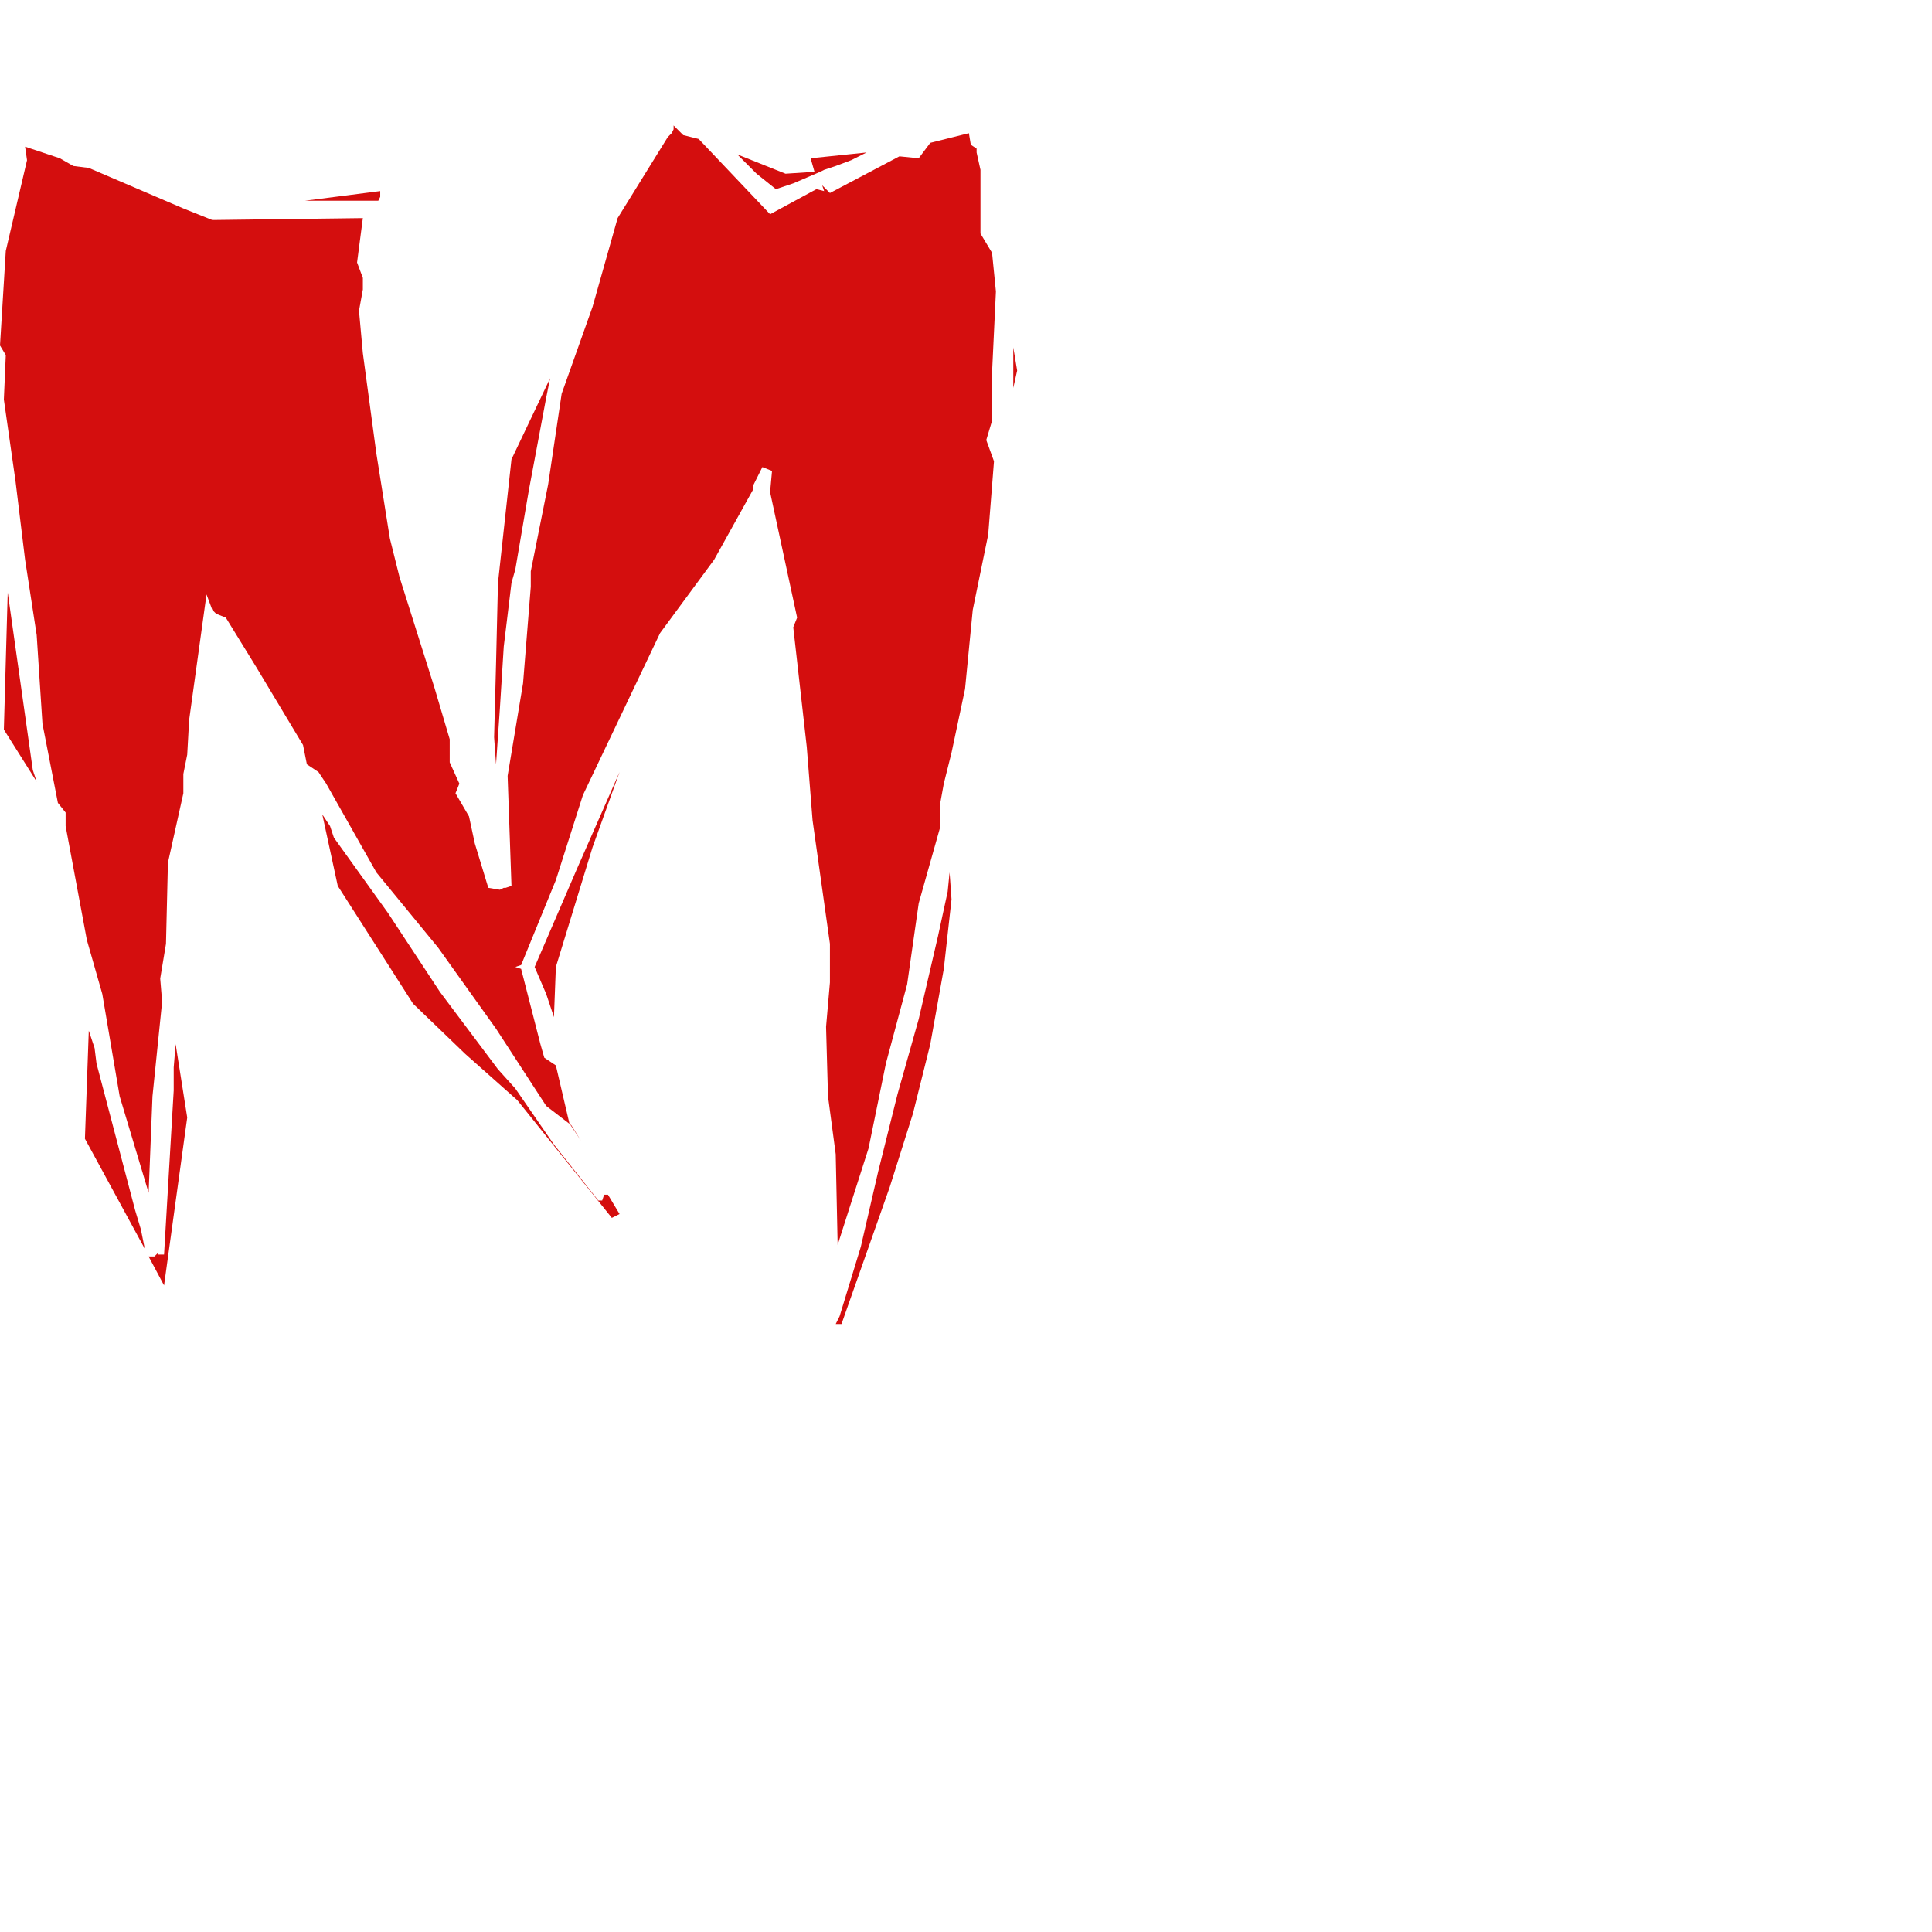
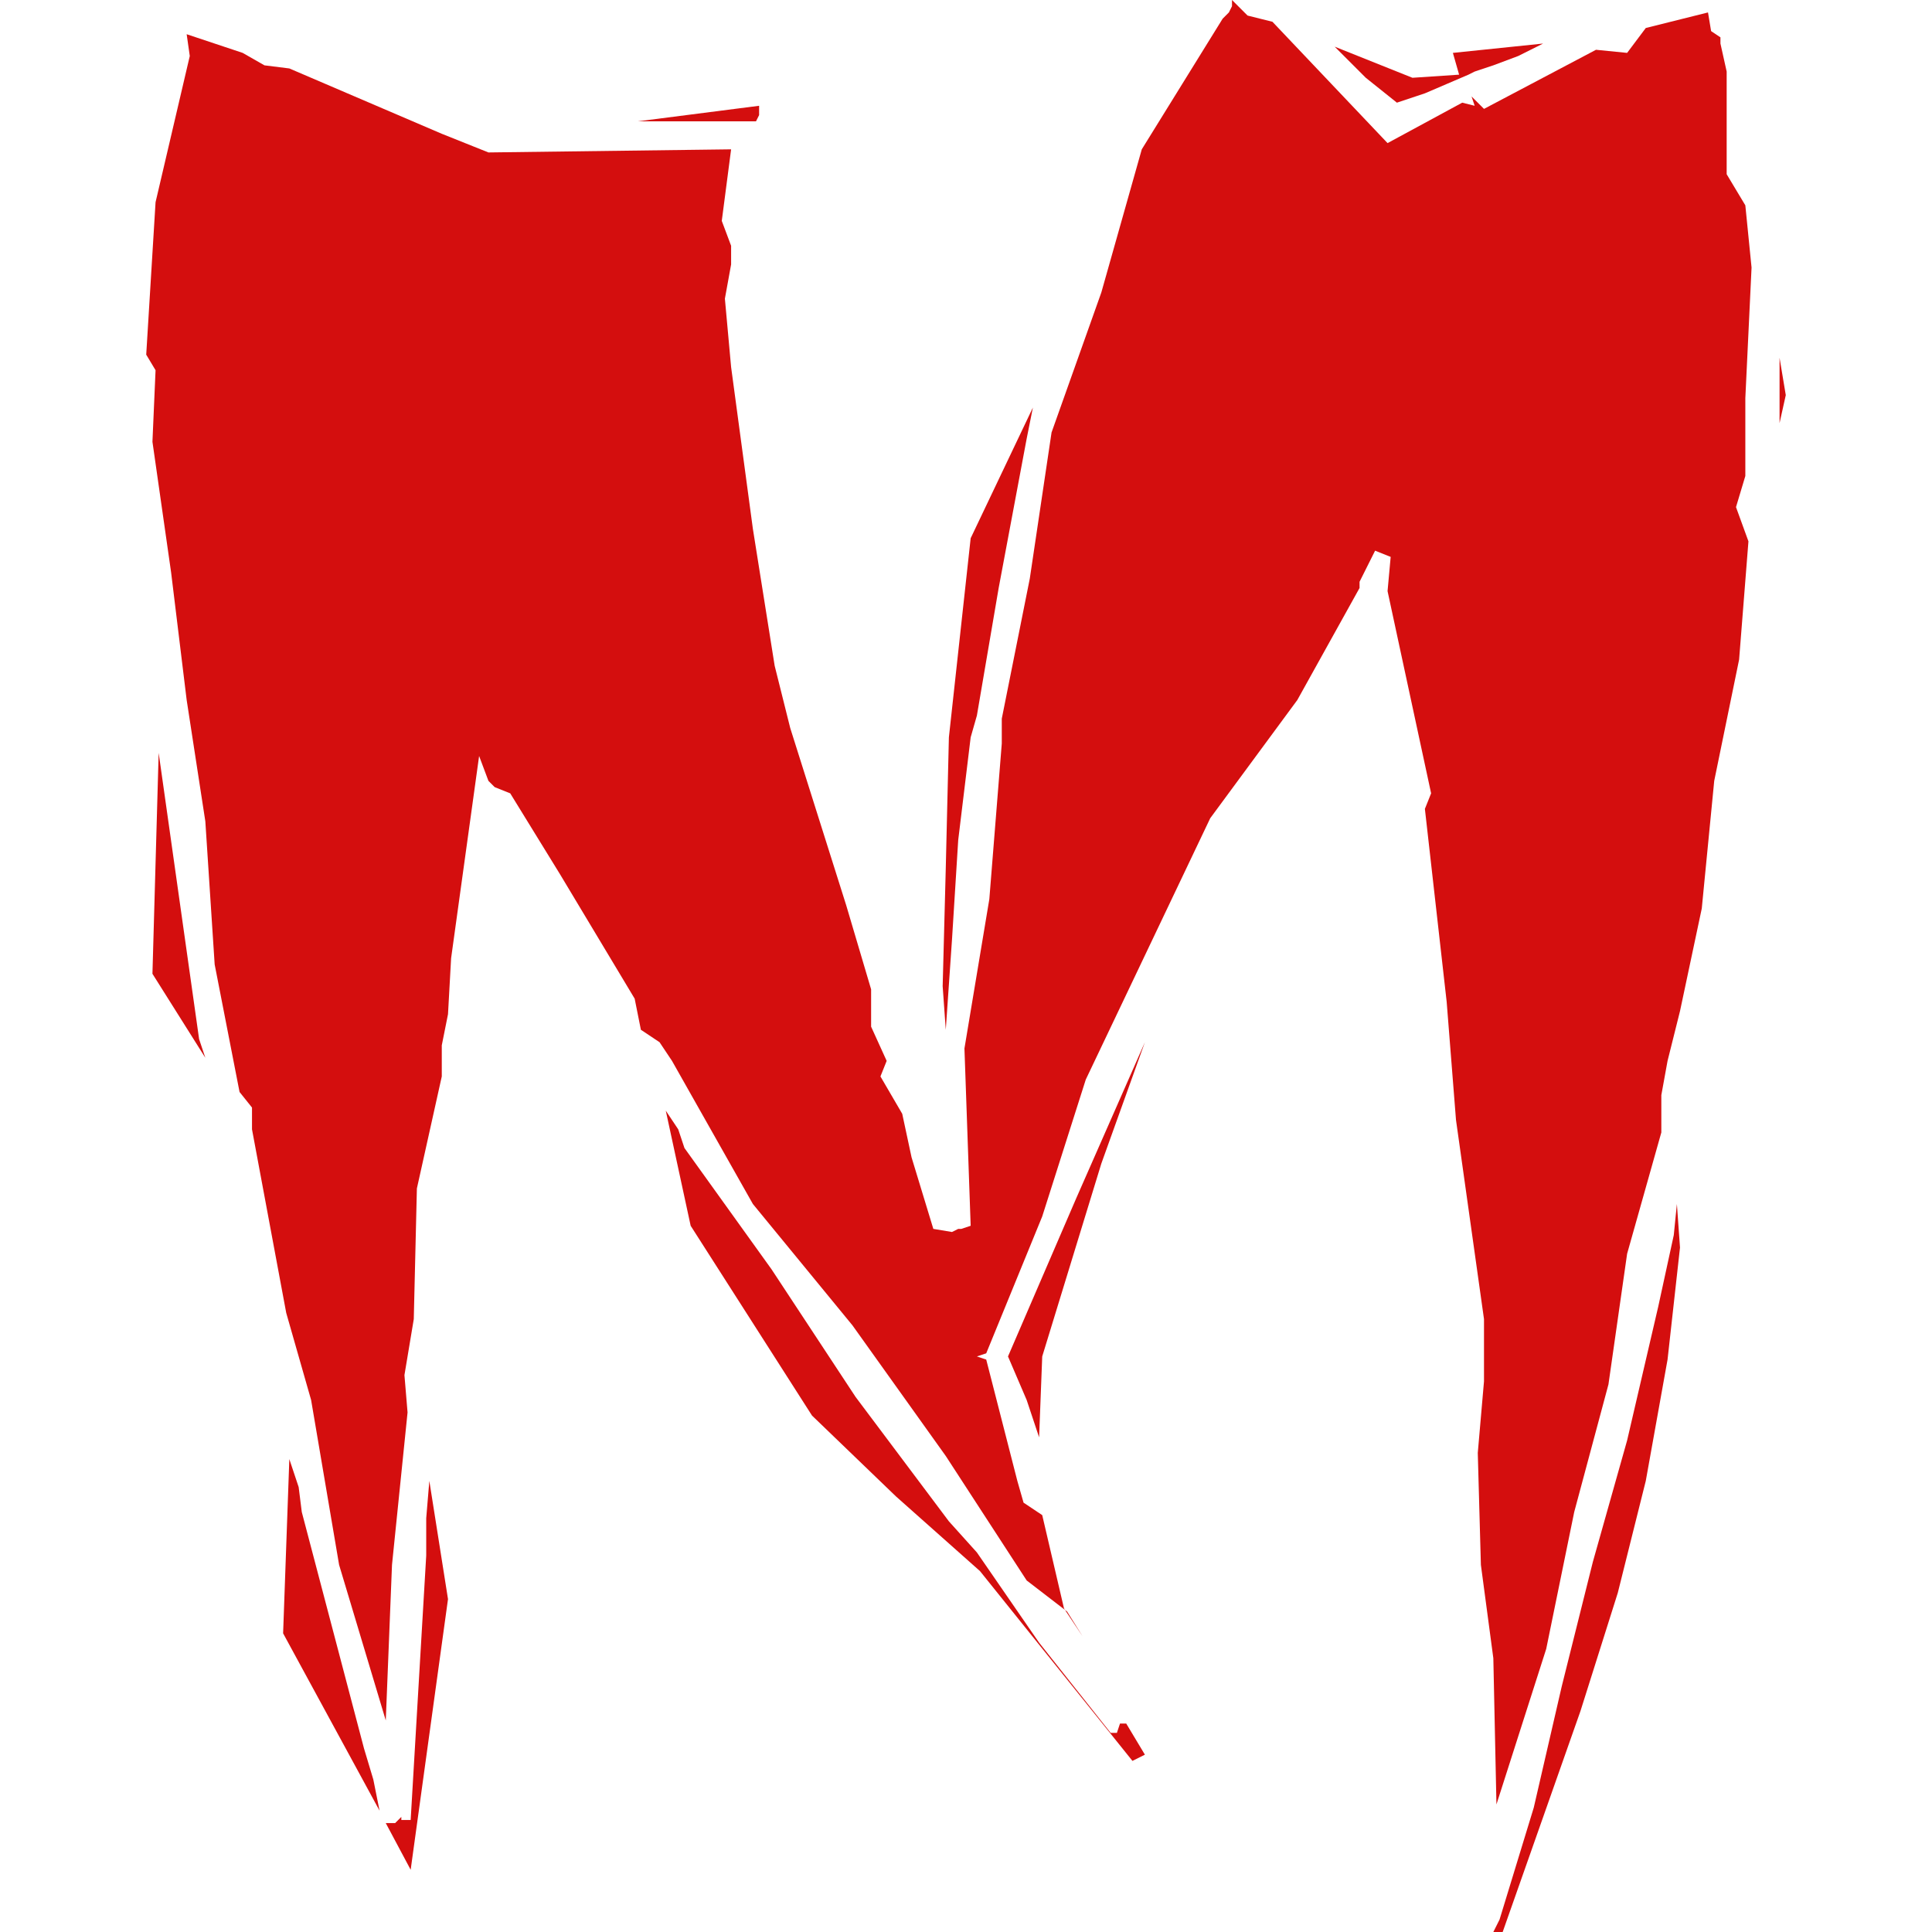
- <svg xmlns="http://www.w3.org/2000/svg" version="1.1" width="1001" height="1001" fill="#D40E0E" viewBox="0,0,1001,1001">
-   <path d="M257,396 C257,396,256,382,256,382 C256,382,257,344,257,344 C257,344,258,302,258,302 C258,302,265,238,265,238 C265,238,285,196,285,196 C285,196,283,206,283,206 C283,206,274,254,274,254 C274,254,267,295,267,295 C267,295,265,302,265,302 C265,302,261,335,261,335 C261,335,259,367,259,367 C259,367,257,396,257,396Z M91,541 C91,541,97,579,97,579 C97,579,85,666,85,666 C85,666,77,651,77,651 C77,651,80,651,80,651 C80,651,82,649,82,649 C82,649,82,650,82,650 C82,650,85,650,85,650 C85,650,85,650,85,650 C85,650,90,565,90,565 C90,565,90,553,90,553 C90,553,91,541,91,541Z M315,619 C315,619,321,629,321,629 C321,629,317,631,317,631 C317,631,268,570,268,570 C268,570,241,546,241,546 C241,546,214,520,214,520 C214,520,175,459,175,459 C175,459,167,422,167,422 C167,422,171,428,171,428 C171,428,173,434,173,434 C173,434,201,473,201,473 C201,473,228,514,228,514 C228,514,258,554,258,554 C258,554,267,564,267,564 C267,564,287,593,287,593 C287,593,310,622,310,622 C310,622,312,622,312,622 C312,622,313,619,313,619 C313,619,315,619,315,619Z M321,400 C321,400,307,439,307,439 C307,439,288,501,288,501 C288,501,287,527,287,527 C287,527,285,521,285,521 C285,521,283,515,283,515 C283,515,277,501,277,501 C277,501,299,450,299,450 C299,450,321,400,321,400Z M233,354 C233,354,231,348,231,348 C231,348,233,354,233,354 C233,354,233,357,233,357 C233,357,233,354,233,354Z M113,336 C113,336,113,336,113,336 C113,336,113,337,113,337 C113,337,113,336,113,336Z M527,192 C527,192,525,201,525,201 C525,201,525,180,525,180 C525,180,527,192,527,192Z M313,112 C313,112,313,113,313,113 C313,113,313,112,313,112 C313,112,313,112,313,112Z M492,452 C492,452,493,466,493,466 C493,466,493,466,493,466 C493,466,489,502,489,502 C489,502,482,541,482,541 C482,541,473,577,473,577 C473,577,461,615,461,615 C461,615,436,686,436,686 C436,686,433,686,433,686 C433,686,435,682,435,682 C435,682,446,646,446,646 C446,646,455,607,455,607 C455,607,465,567,465,567 C465,567,476,528,476,528 C476,528,486,485,486,485 C486,485,491,462,491,462 C491,462,492,452,492,452Z M382,80 C382,80,407,90,407,90 C407,90,422,89,422,89 C422,89,420,82,420,82 C420,82,449,79,449,79 C449,79,441,83,441,83 C441,83,433,86,433,86 C433,86,427,88,427,88 C427,88,425,89,425,89 C425,89,418,92,418,92 C418,92,411,95,411,95 C411,95,402,98,402,98 C402,98,392,90,392,90 C392,90,382,80,382,80Z M17,399 C17,399,19,405,19,405 C19,405,2,378,2,378 C2,378,4,307,4,307 C4,307,17,399,17,399Z M73,637 C73,637,75,647,75,647 C75,647,44,590,44,590 C44,590,46,534,46,534 C46,534,49,543,49,543 C49,543,50,551,50,551 C50,551,60,589,60,589 C60,589,70,627,70,627 C70,627,73,637,73,637Z M158,104 C158,104,197,99,197,99 C197,99,197,102,197,102 C197,102,196,104,196,104 C196,104,158,104,158,104Z M516,151 C516,151,514,193,514,193 C514,193,514,218,514,218 C514,218,511,228,511,228 C511,228,515,239,515,239 C515,239,512,277,512,277 C512,277,504,316,504,316 C504,316,500,357,500,357 C500,357,493,390,493,390 C493,390,489,406,489,406 C489,406,487,417,487,417 C487,417,487,429,487,429 C487,429,476,468,476,468 C476,468,470,510,470,510 C470,510,459,551,459,551 C459,551,450,595,450,595 C450,595,434,645,434,645 C434,645,433,598,433,598 C433,598,429,568,429,568 C429,568,428,532,428,532 C428,532,430,509,430,509 C430,509,430,489,430,489 C430,489,421,425,421,425 C421,425,418,387,418,387 C418,387,411,325,411,325 C411,325,413,320,413,320 C413,320,399,255,399,255 C399,255,400,244,400,244 C400,244,395,242,395,242 C395,242,390,252,390,252 C390,252,390,254,390,254 C390,254,370,290,370,290 C370,290,342,328,342,328 C342,328,302,412,302,412 C302,412,288,456,288,456 C288,456,270,500,270,500 C270,500,267,501,267,501 C267,501,270,502,270,502 C270,502,280,541,280,541 C280,541,282,548,282,548 C282,548,288,552,288,552 C288,552,295,582,295,582 C295,582,301,591,301,591 C301,591,296,583,296,583 C296,583,283,573,283,573 C283,573,257,533,257,533 C257,533,227,491,227,491 C227,491,195,452,195,452 C195,452,169,406,169,406 C169,406,165,400,165,400 C165,400,159,396,159,396 C159,396,157,386,157,386 C157,386,133,346,133,346 C133,346,117,320,117,320 C117,320,112,318,112,318 C112,318,110,316,110,316 C110,316,107,308,107,308 C107,308,98,373,98,373 C98,373,97,391,97,391 C97,391,95,401,95,401 C95,401,95,411,95,411 C95,411,87,447,87,447 C87,447,86,489,86,489 C86,489,83,507,83,507 C83,507,84,519,84,519 C84,519,79,568,79,568 C79,568,77,618,77,618 C77,618,62,568,62,568 C62,568,53,515,53,515 C53,515,49,501,49,501 C49,501,45,487,45,487 C45,487,34,428,34,428 C34,428,34,421,34,421 C34,421,30,416,30,416 C30,416,22,375,22,375 C22,375,19,329,19,329 C19,329,13,290,13,290 C13,290,8,249,8,249 C8,249,2,207,2,207 C2,207,3,184,3,184 C3,184,0,179,0,179 C0,179,3,130,3,130 C3,130,14,83,14,83 C14,83,13,76,13,76 C13,76,31,82,31,82 C31,82,38,86,38,86 C38,86,46,87,46,87 C46,87,95,108,95,108 C95,108,110,114,110,114 C110,114,188,113,188,113 C188,113,185,136,185,136 C185,136,188,144,188,144 C188,144,188,150,188,150 C188,150,186,161,186,161 C186,161,188,183,188,183 C188,183,195,235,195,235 C195,235,202,279,202,279 C202,279,207,299,207,299 C207,299,225,356,225,356 C225,356,233,383,233,383 C233,383,233,395,233,395 C233,395,238,406,238,406 C238,406,236,411,236,411 C236,411,243,423,243,423 C243,423,246,437,246,437 C246,437,253,460,253,460 C253,460,259,461,259,461 C259,461,261,460,261,460 C261,460,262,460,262,460 C262,460,265,459,265,459 C265,459,263,402,263,402 C263,402,271,354,271,354 C271,354,275,304,275,304 C275,304,275,296,275,296 C275,296,284,251,284,251 C284,251,291,204,291,204 C291,204,307,159,307,159 C307,159,320,113,320,113 C320,113,346,71,346,71 C346,71,348,69,348,69 C348,69,349,67,349,67 C349,67,349,65,349,65 C349,65,354,70,354,70 C354,70,362,72,362,72 C362,72,399,111,399,111 C399,111,423,98,423,98 C423,98,427,99,427,99 C427,99,426,96,426,96 C426,96,430,100,430,100 C430,100,466,81,466,81 C466,81,476,82,476,82 C476,82,482,74,482,74 C482,74,502,69,502,69 C502,69,503,75,503,75 C503,75,506,77,506,77 C506,77,506,79,506,79 C506,79,508,88,508,88 C508,88,508,121,508,121 C508,121,514,131,514,131 C514,131,516,151,516,151Z" />
+ <svg xmlns="http://www.w3.org/2000/svg" width="621" height="621" fill="#D40E0E" version="1.1">
+   <g>
+     <path id="svg_1" d="m304,331c0,0 -1,-14 -1,-14c0,0 1,-38 1,-38c0,0 1,-42 1,-42c0,0 7,-64 7,-64c0,0 20,-42 20,-42c0,0 -2,10 -2,10c0,0 -9,48 -9,48c0,0 -7,41 -7,41c0,0 -2,7 -2,7c0,0 -4,33 -4,33c0,0 -2,32 -2,32c0,0 -2,29 -2,29zm-166,145c0,0 6,38 6,38c0,0 -12,87 -12,87c0,0 -8,-15 -8,-15c0,0 3,0 3,0c0,0 2,-2 2,-2c0,0 0,1 0,1c0,0 3,0 3,0c0,0 0,0 0,0c0,0 5,-85 5,-85c0,0 0,-12 0,-12c0,0 1,-12 1,-12zm224,78c0,0 6,10 6,10c0,0 -4,2 -4,2c0,0 -49,-61 -49,-61c0,0 -27,-24 -27,-24c0,0 -27,-26 -27,-26c0,0 -39,-61 -39,-61c0,0 -8,-37 -8,-37c0,0 4,6 4,6c0,0 2,6 2,6c0,0 28,39 28,39c0,0 27,41 27,41c0,0 30,40 30,40c0,0 9,10 9,10c0,0 20,29 20,29c0,0 23,29 23,29c0,0 2,0 2,0c0,0 1,-3 1,-3c0,0 2,0 2,0zm6,-219c0,0 -14,39 -14,39c0,0 -19,62 -19,62c0,0 -1,26 -1,26c0,0 -2,-6 -2,-6c0,0 -2,-6 -2,-6c0,0 -6,-14 -6,-14c0,0 22,-51 22,-51c0,0 22,-50 22,-50zm-88,-46c0,0 -2,-6 -2,-6c0,0 2,6 2,6c0,0 0,3 0,3c0,0 0,-3 0,-3zm-120,-18c0,0 0,0 0,0c0,0 0,1 0,1c0,0 0,-1 0,-1zm414,-144c0,0 -2,9 -2,9c0,0 0,-21 0,-21c0,0 2,12 2,12zm-214,-80c0,0 0,1 0,1c0,0 0,-1 0,-1c0,0 0,0 0,0zm179,340c0,0 1,14 1,14c0,0 0,0 0,0c0,0 -4,36 -4,36c0,0 -7,39 -7,39c0,0 -9,36 -9,36c0,0 -12,38 -12,38c0,0 -25,71 -25,71c0,0 -3,0 -3,0c0,0 2,-4 2,-4c0,0 11,-36 11,-36c0,0 9,-39 9,-39c0,0 10,-40 10,-40c0,0 11,-39 11,-39c0,0 10,-43 10,-43c0,0 5,-23 5,-23c0,0 1,-10 1,-10zm-110,-372c0,0 25,10 25,10c0,0 15,-1 15,-1c0,0 -2,-7 -2,-7c0,0 29,-3 29,-3c0,0 -8,4 -8,4c0,0 -8,3 -8,3c0,0 -6,2 -6,2c0,0 -2,1 -2,1c0,0 -7,3 -7,3c0,0 -7,3 -7,3c0,0 -9,3 -9,3c0,0 -10,-8 -10,-8c0,0 -10,-10 -10,-10zm-365,319c0,0 2,6 2,6c0,0 -17,-27 -17,-27c0,0 2,-71 2,-71c0,0 13,92 13,92zm56,238c0,0 2,10 2,10c0,0 -31,-57 -31,-57c0,0 2,-56 2,-56c0,0 3,9 3,9c0,0 1,8 1,8c0,0 10,38 10,38c0,0 10,38 10,38c0,0 3,10 3,10zm85,-533c0,0 39,-5 39,-5c0,0 0,3 0,3c0,0 -1,2 -1,2c0,0 -38,0 -38,0zm358,47c0,0 -2,42 -2,42c0,0 0,25 0,25c0,0 -3,10 -3,10c0,0 4,11 4,11c0,0 -3,38 -3,38c0,0 -8,39 -8,39c0,0 -4,41 -4,41c0,0 -7,33 -7,33c0,0 -4,16 -4,16c0,0 -2,11 -2,11c0,0 0,12 0,12c0,0 -11,39 -11,39c0,0 -6,42 -6,42c0,0 -11,41 -11,41c0,0 -9,44 -9,44c0,0 -16,50 -16,50c0,0 -1,-47 -1,-47c0,0 -4,-30 -4,-30c0,0 -1,-36 -1,-36c0,0 2,-23 2,-23c0,0 0,-20 0,-20c0,0 -9,-64 -9,-64c0,0 -3,-38 -3,-38c0,0 -7,-62 -7,-62c0,0 2,-5 2,-5c0,0 -14,-65 -14,-65c0,0 1,-11 1,-11c0,0 -5,-2 -5,-2c0,0 -5,10 -5,10c0,0 0,2 0,2c0,0 -20,36 -20,36c0,0 -28,38 -28,38c0,0 -40,84 -40,84c0,0 -14,44 -14,44c0,0 -18,44 -18,44c0,0 -3,1 -3,1c0,0 3,1 3,1c0,0 10,39 10,39c0,0 2,7 2,7c0,0 6,4 6,4c0,0 7,30 7,30c0,0 6,9 6,9c0,0 -5,-8 -5,-8c0,0 -13,-10 -13,-10c0,0 -26,-40 -26,-40c0,0 -30,-42 -30,-42c0,0 -32,-39 -32,-39c0,0 -26,-46 -26,-46c0,0 -4,-6 -4,-6c0,0 -6,-4 -6,-4c0,0 -2,-10 -2,-10c0,0 -24,-40 -24,-40c0,0 -16,-26 -16,-26c0,0 -5,-2 -5,-2c0,0 -2,-2 -2,-2c0,0 -3,-8 -3,-8c0,0 -9,65 -9,65c0,0 -1,18 -1,18c0,0 -2,10 -2,10c0,0 0,10 0,10c0,0 -8,36 -8,36c0,0 -1,42 -1,42c0,0 -3,18 -3,18c0,0 1,12 1,12c0,0 -5,49 -5,49c0,0 -2,50 -2,50c0,0 -15,-50 -15,-50c0,0 -9,-53 -9,-53c0,0 -4,-14 -4,-14c0,0 -4,-14 -4,-14c0,0 -11,-59 -11,-59c0,0 0,-7 0,-7c0,0 -4,-5 -4,-5c0,0 -8,-41 -8,-41c0,0 -3,-46 -3,-46c0,0 -6,-39 -6,-39c0,0 -5,-41 -5,-41c0,0 -6,-42 -6,-42c0,0 1,-23 1,-23c0,0 -3,-5 -3,-5c0,0 3,-49 3,-49c0,0 11,-47 11,-47c0,0 -1,-7 -1,-7c0,0 18,6 18,6c0,0 7,4 7,4c0,0 8,1 8,1c0,0 49,21 49,21c0,0 15,6 15,6c0,0 78,-1 78,-1c0,0 -3,23 -3,23c0,0 3,8 3,8c0,0 0,6 0,6c0,0 -2,11 -2,11c0,0 2,22 2,22c0,0 7,52 7,52c0,0 7,44 7,44c0,0 5,20 5,20c0,0 18,57 18,57c0,0 8,27 8,27c0,0 0,12 0,12c0,0 5,11 5,11c0,0 -2,5 -2,5c0,0 7,12 7,12c0,0 3,14 3,14c0,0 7,23 7,23c0,0 6,1 6,1c0,0 2,-1 2,-1c0,0 1,0 1,0c0,0 3,-1 3,-1c0,0 -2,-57 -2,-57c0,0 8,-48 8,-48c0,0 4,-50 4,-50c0,0 0,-8 0,-8c0,0 9,-45 9,-45c0,0 7,-47 7,-47c0,0 16,-45 16,-45c0,0 13,-46 13,-46c0,0 26,-42 26,-42c0,0 2,-2 2,-2c0,0 1,-2 1,-2c0,0 0,-2 0,-2c0,0 5,5 5,5c0,0 8,2 8,2c0,0 37,39 37,39c0,0 24,-13 24,-13c0,0 4,1 4,1c0,0 -1,-3 -1,-3c0,0 4,4 4,4c0,0 36,-19 36,-19c0,0 10,1 10,1c0,0 6,-8 6,-8c0,0 20,-5 20,-5c0,0 1,6 1,6c0,0 3,2 3,2c0,0 0,2 0,2c0,0 2,9 2,9c0,0 0,33 0,33c0,0 6,10 6,10c0,0 2,20 2,20z" />
+   </g>
</svg>
